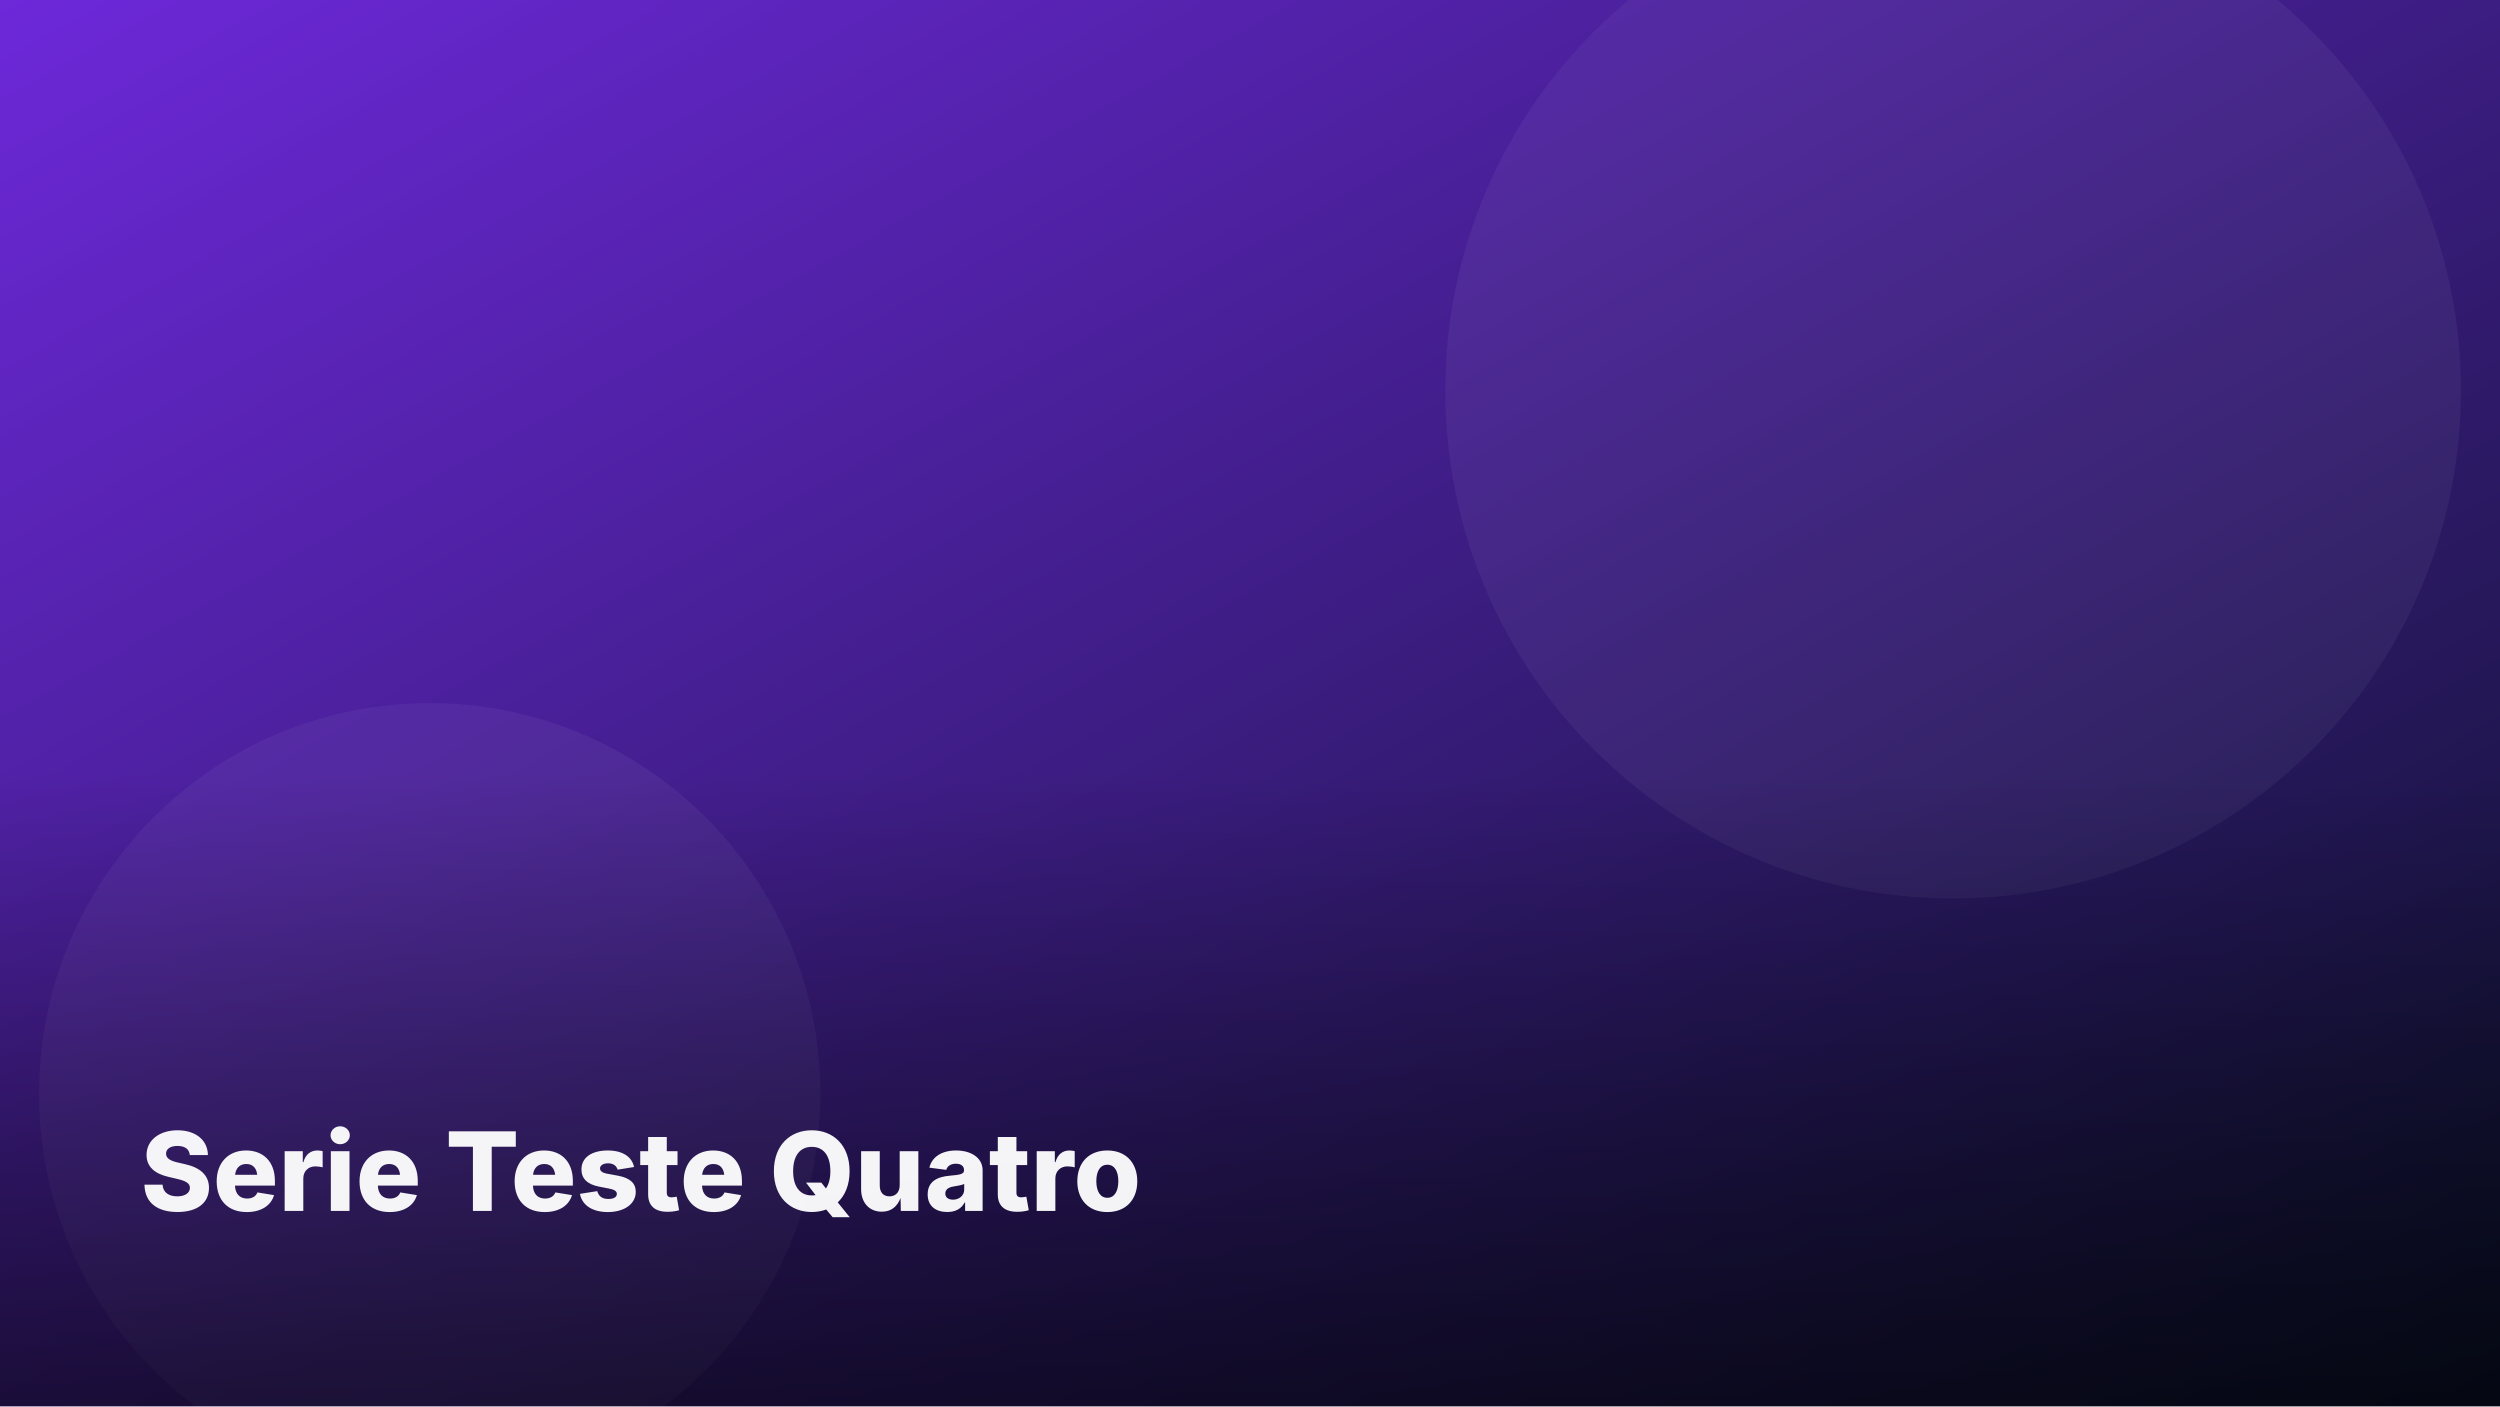
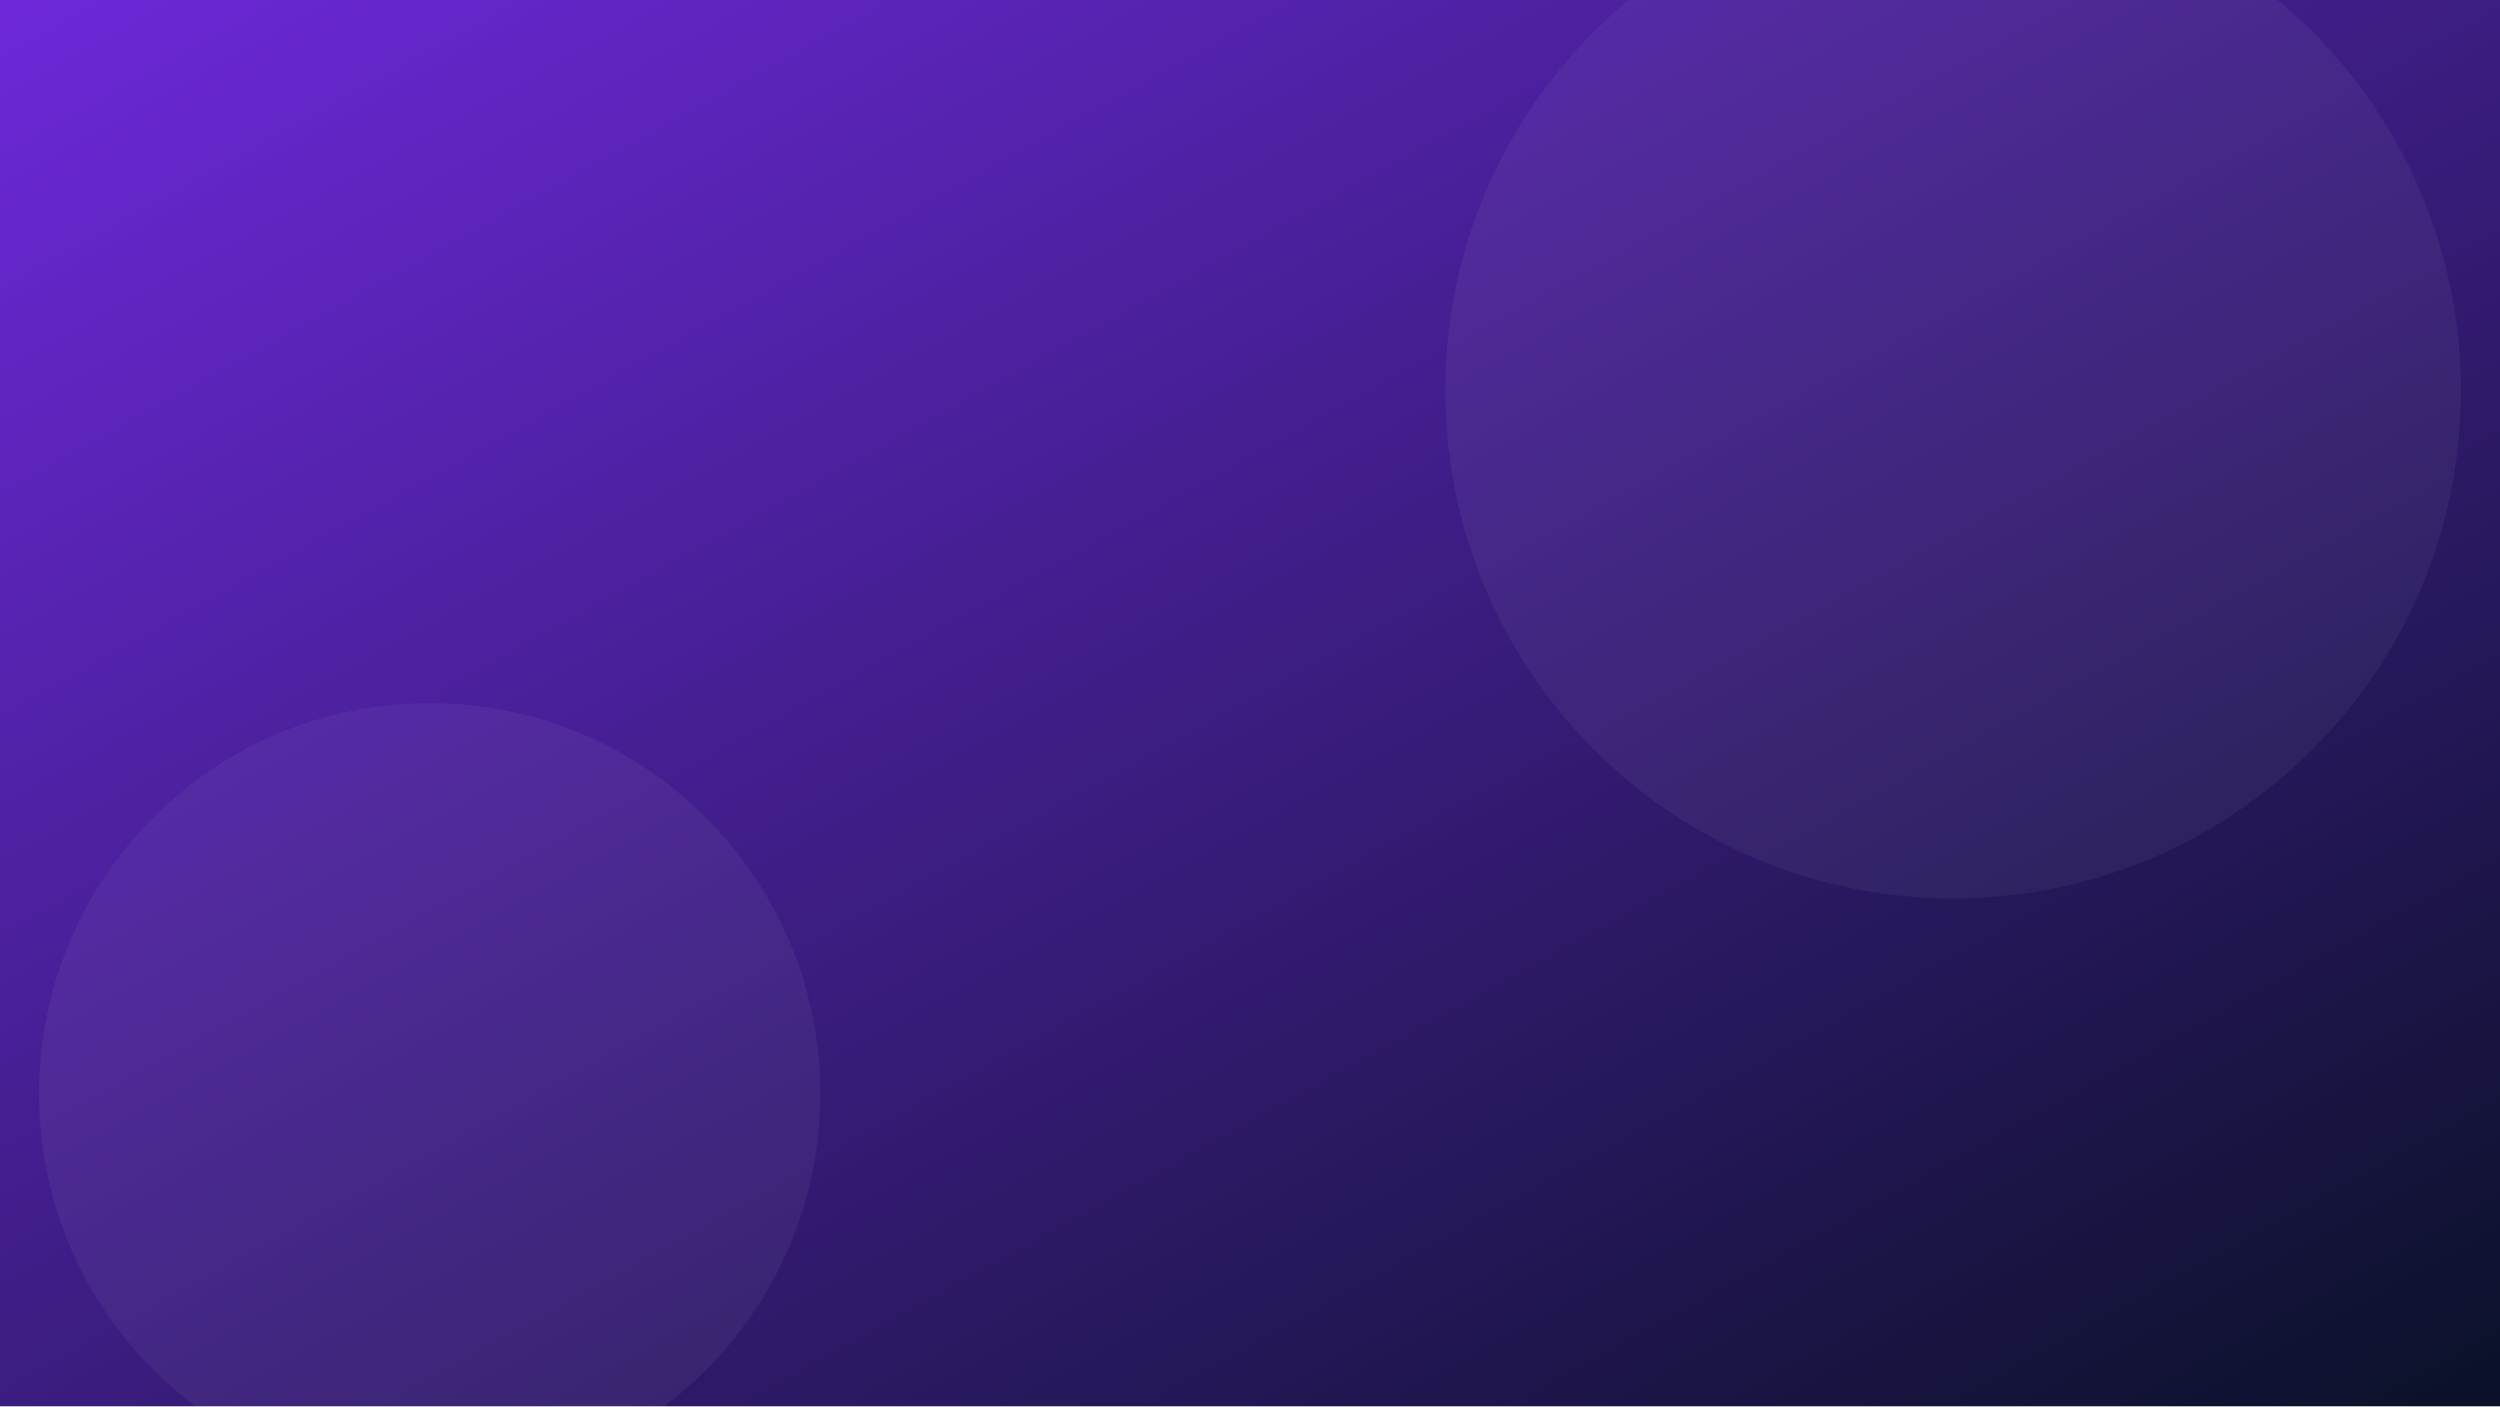
<svg xmlns="http://www.w3.org/2000/svg" width="1280" height="720" viewBox="0 0 1280 720">
  <defs>
    <linearGradient id="g" x1="0" y1="0" x2="1" y2="1">
      <stop offset="0%" stop-color="#6d28d9" />
      <stop offset="100%" stop-color="#0a1128" />
    </linearGradient>
-     <linearGradient id="vignette" x1="0" y1="1" x2="0" y2="0">
-       <stop offset="0%" stop-color="#000000" stop-opacity="0.55" />
-       <stop offset="45%" stop-color="#000000" stop-opacity="0" />
-     </linearGradient>
  </defs>
  <rect width="1280" height="720" fill="url(#g)" />
  <circle cx="1000" cy="200" r="260" fill="#ffffff" fill-opacity="0.05" />
  <circle cx="220" cy="560" r="200" fill="#ffffff" fill-opacity="0.05" />
-   <rect width="1280" height="720" fill="url(#vignette)" />
-   <text x="72" y="620" font-family="system-ui, -apple-system, sans-serif" font-size="56" font-weight="800" fill="#ffffff" fill-opacity="0.95">Serie Teste Quatro</text>
</svg>
